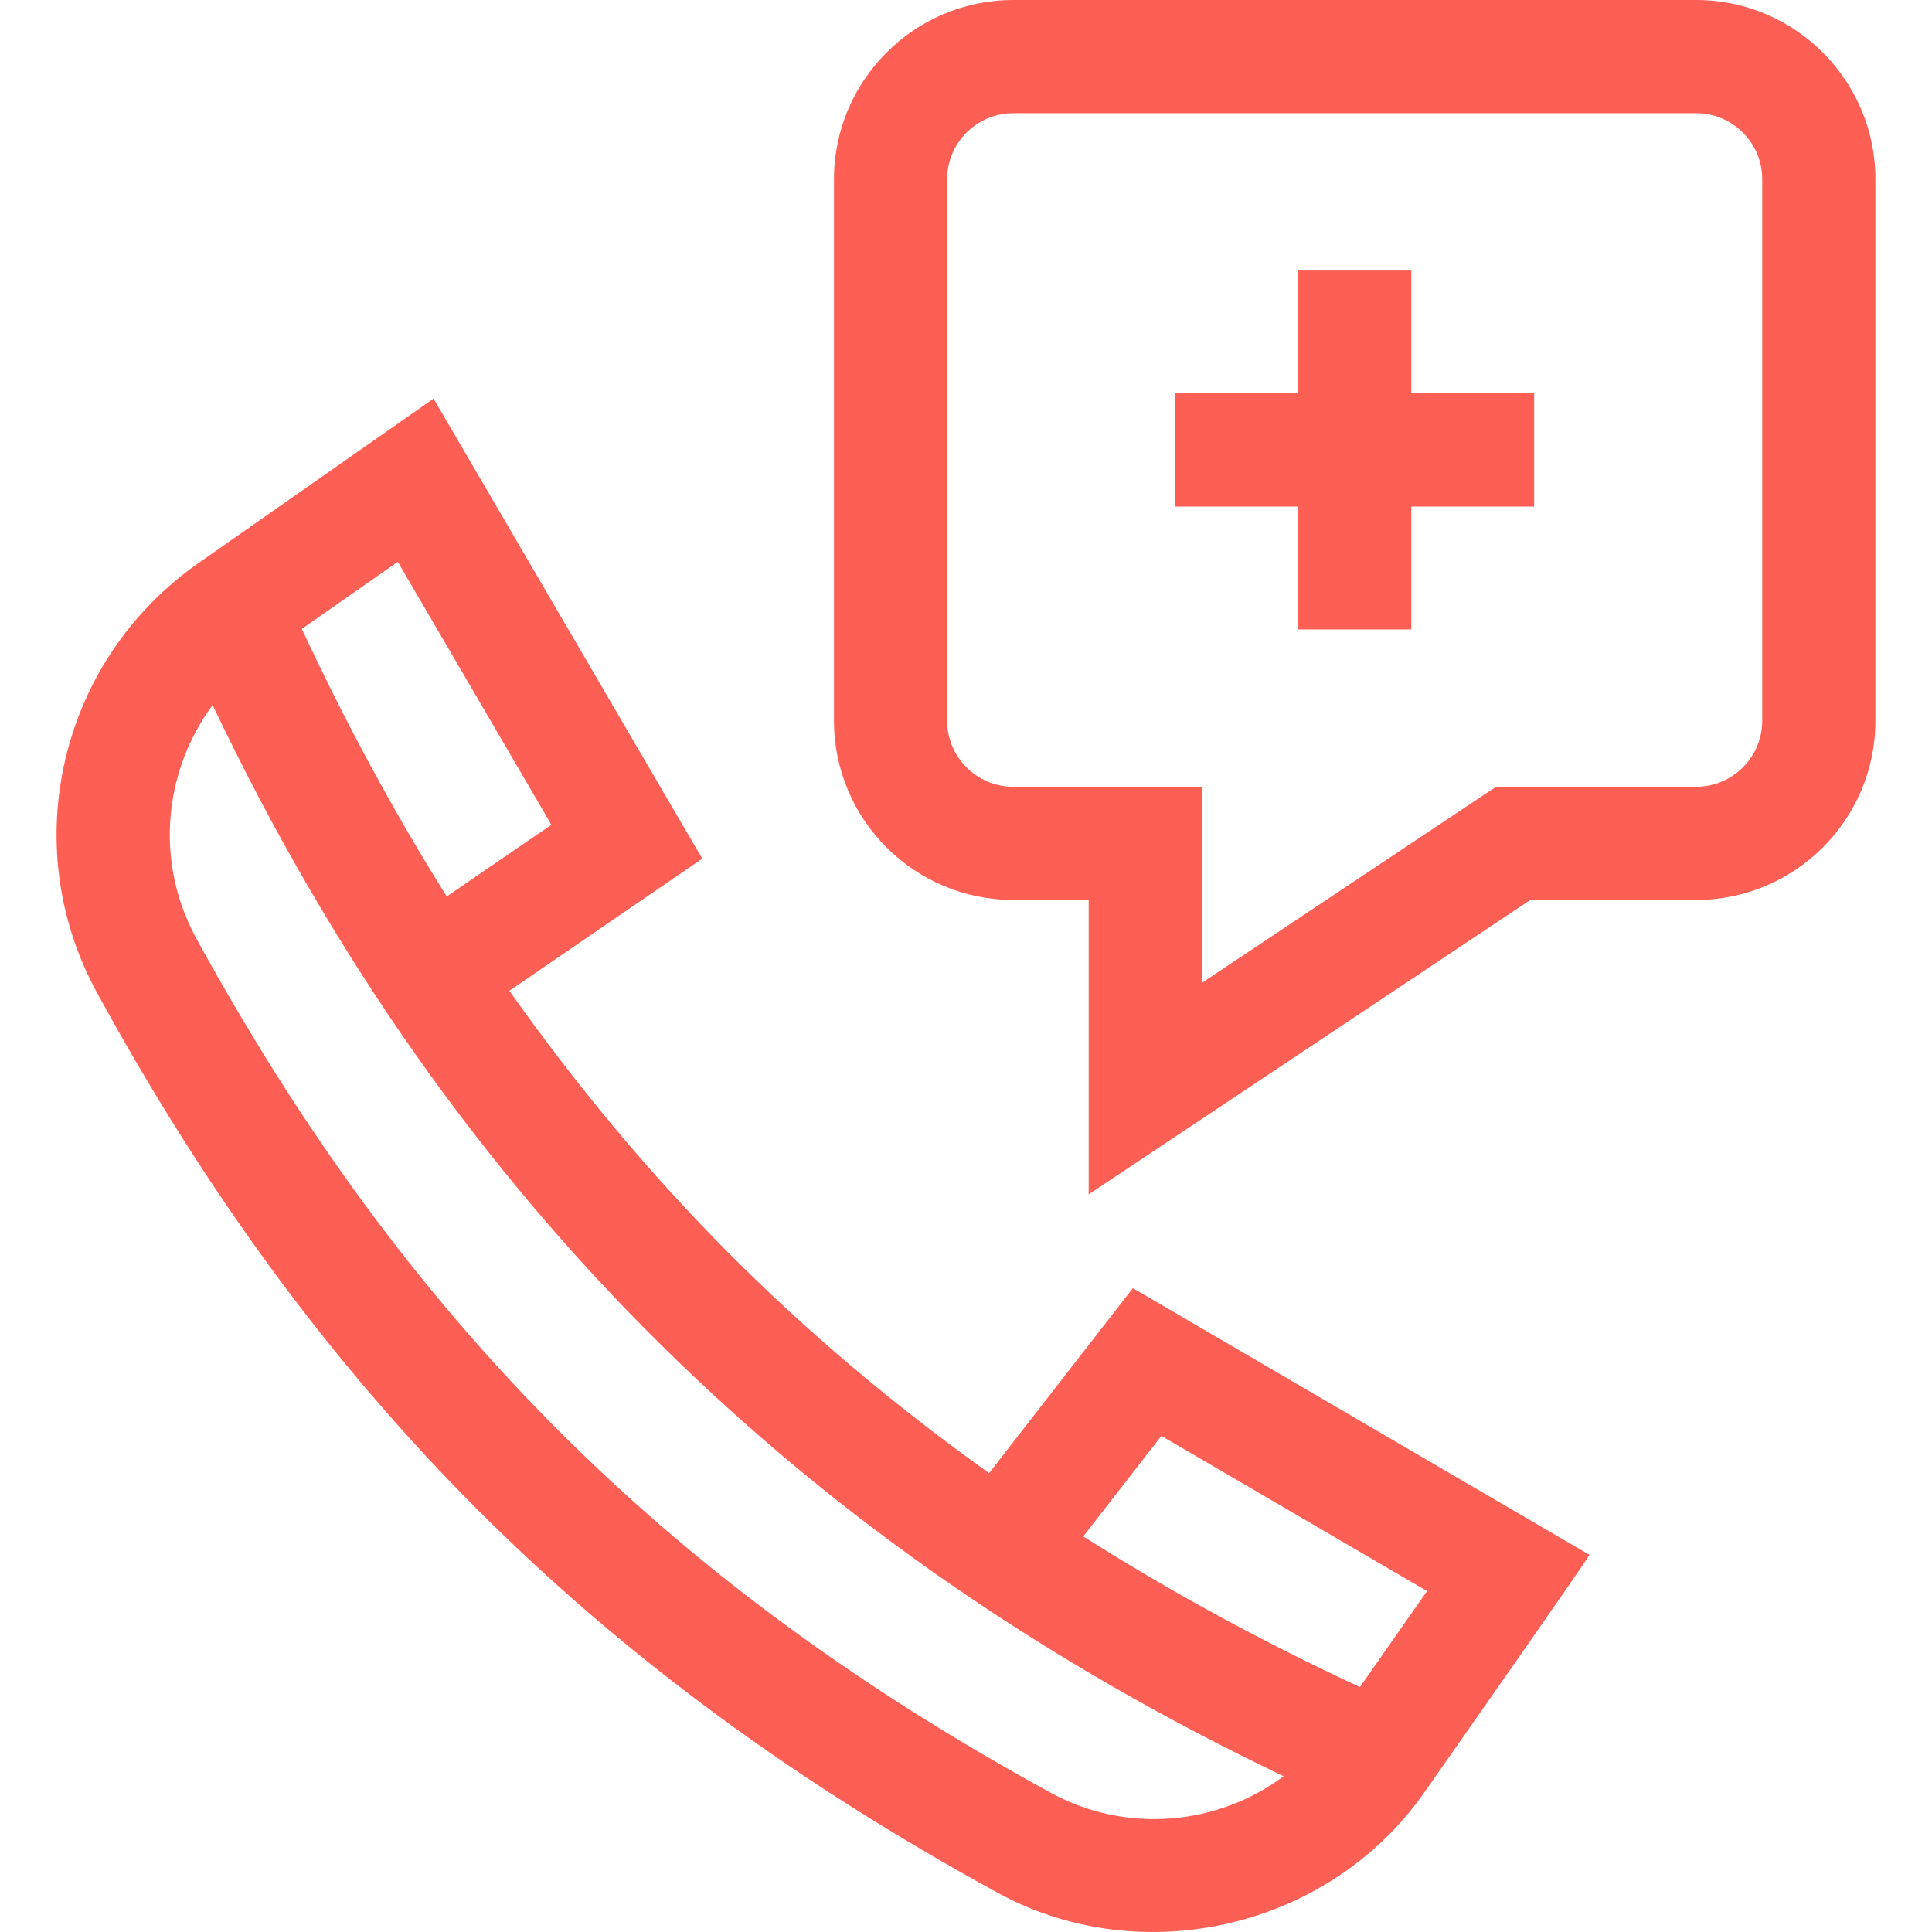
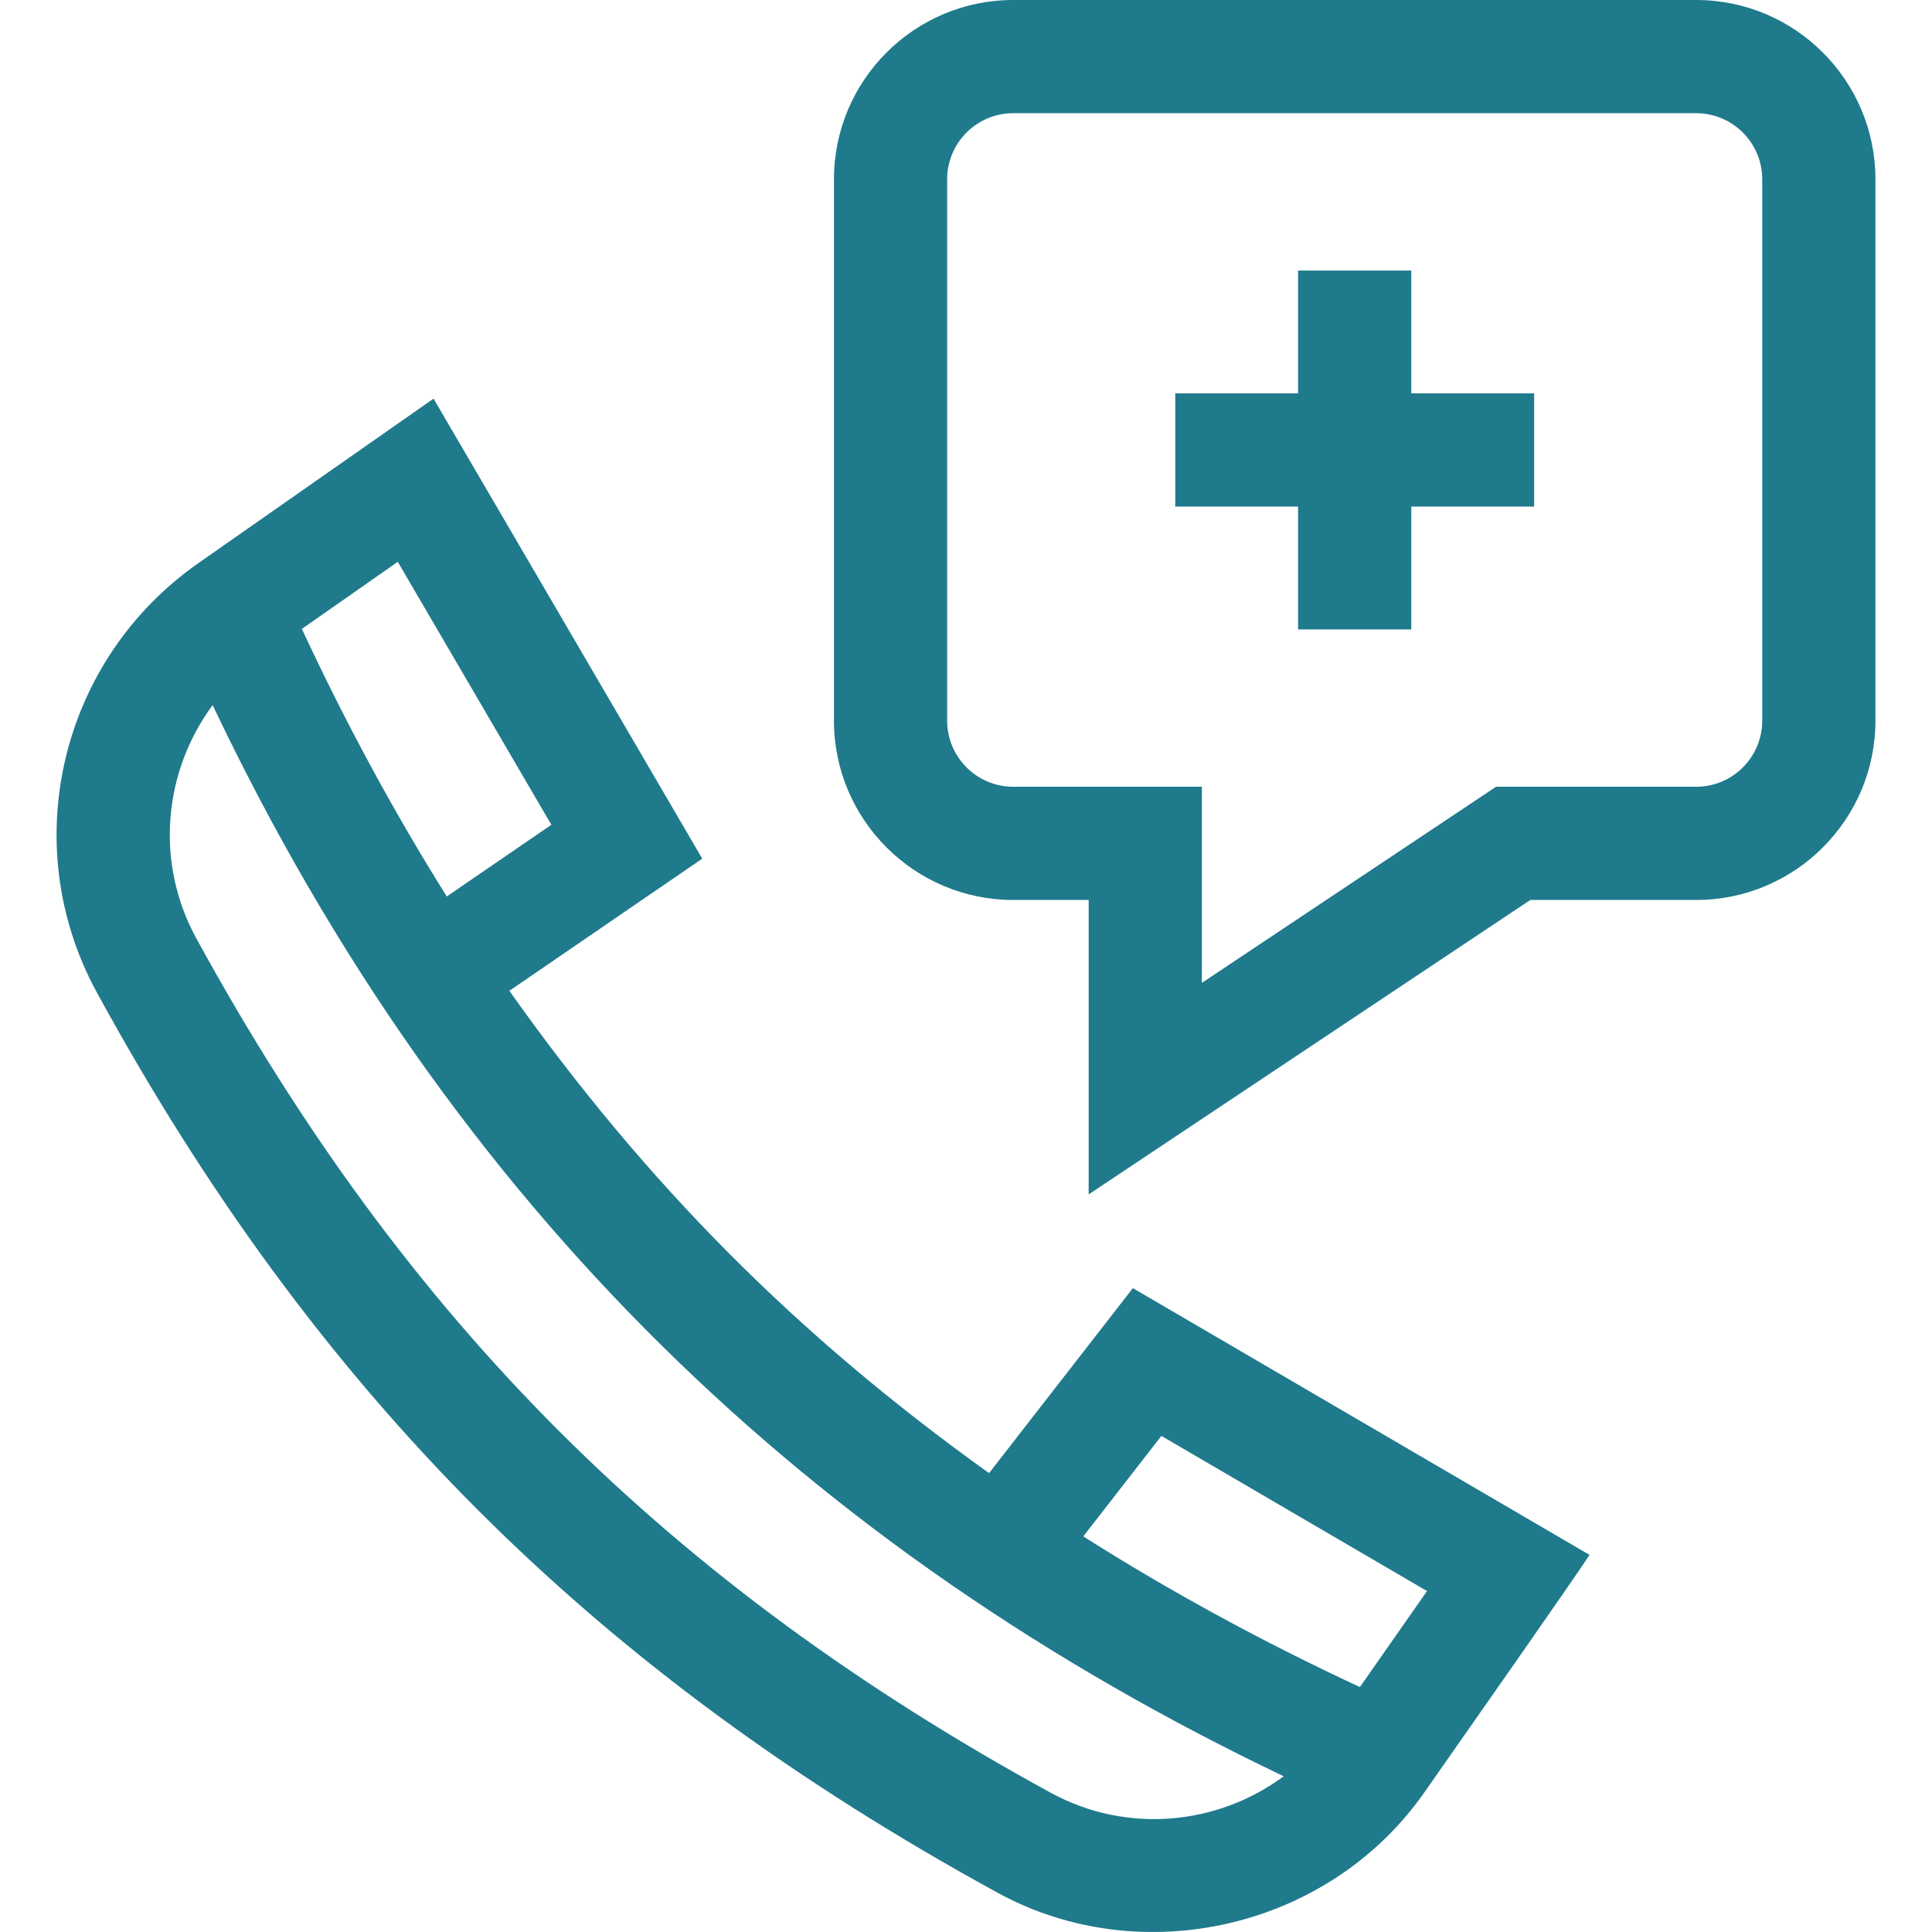
<svg xmlns="http://www.w3.org/2000/svg" version="1.1" width="512" height="512" x="0" y="0" viewBox="0 0 512 512" style="enable-background:new 0 0 512 512" xml:space="preserve" class="">
  <g>
    <g>
-       <path d="m262.111 390.397c-50.698-36.293-90.787-76.509-127.126-127.823l51.12-35.023-71.209-121.909-62.321 43.591c-36.558 25.572-48.212 74.327-27.107 113.409 58.214 106.768 132.262 180.605 238.912 238.954 37.784 20.741 87.927 9.841 113.439-27.091 14.657-20.947 38.133-54.416 43.429-62.439l-121.028-70.695zm-115.989-171.819-27.722 18.993c-13.935-22.211-26.804-45.967-38.407-70.905l25.421-17.781zm132.52 256.626c-101.432-55.439-171.153-125.056-226.776-226.819-10.824-20.043-8.505-43.977 4.485-61.522 63.532 133.65 159.262 224.353 283.839 283.866-17.551 12.995-41.495 15.308-61.548 4.475zm99.536-53.553c-3.732 5.337-13.491 19.286-17.791 25.435-25.815-11.996-50.374-25.374-73.306-39.929l20.698-26.628z" fill="#FE5F55" data-original="#000000" style="" class="" />
-       <path d="m449.508 0h-181c-26.191 0-47.5 21.309-47.5 47.5v143.5c0 26.191 21.309 47.5 47.5 47.5h20v78.027l117.041-78.027h43.958c26.191 0 47.5-21.309 47.5-47.5v-143.5c.001-26.191-21.308-47.5-47.499-47.5zm17.5 191c0 9.649-7.851 17.5-17.5 17.5h-53.042l-77.958 51.973v-51.973h-50c-9.649 0-17.5-7.851-17.5-17.5v-143.5c0-9.649 7.851-17.5 17.5-17.5h181c9.649 0 17.5 7.851 17.5 17.5z" fill="#FE5F55" data-original="#000000" style="" class="" />
-       <path d="m406.56 104.25h-32.552v-32.553h-30v32.553h-32.552v30h32.552v32.553h30v-32.553h32.552z" fill="#FE5F55" data-original="#000000" style="" class="" />
+       <path d="m262.111 390.397c-50.698-36.293-90.787-76.509-127.126-127.823l51.12-35.023-71.209-121.909-62.321 43.591c-36.558 25.572-48.212 74.327-27.107 113.409 58.214 106.768 132.262 180.605 238.912 238.954 37.784 20.741 87.927 9.841 113.439-27.091 14.657-20.947 38.133-54.416 43.429-62.439l-121.028-70.695zm-115.989-171.819-27.722 18.993c-13.935-22.211-26.804-45.967-38.407-70.905l25.421-17.781zm132.52 256.626c-101.432-55.439-171.153-125.056-226.776-226.819-10.824-20.043-8.505-43.977 4.485-61.522 63.532 133.65 159.262 224.353 283.839 283.866-17.551 12.995-41.495 15.308-61.548 4.475zm99.536-53.553c-3.732 5.337-13.491 19.286-17.791 25.435-25.815-11.996-50.374-25.374-73.306-39.929l20.698-26.628z" fill="#1F7A8C" data-original="#000000" style="" class="" />
+       <path d="m449.508 0h-181c-26.191 0-47.5 21.309-47.5 47.5v143.5c0 26.191 21.309 47.5 47.5 47.5h20v78.027l117.041-78.027h43.958c26.191 0 47.5-21.309 47.5-47.5v-143.5c.001-26.191-21.308-47.5-47.499-47.5zm17.5 191c0 9.649-7.851 17.5-17.5 17.5h-53.042l-77.958 51.973v-51.973h-50c-9.649 0-17.5-7.851-17.5-17.5v-143.5c0-9.649 7.851-17.5 17.5-17.5h181c9.649 0 17.5 7.851 17.5 17.5z" fill="#1F7A8C" data-original="#000000" style="" class="" />
+       <path d="m406.56 104.25h-32.552v-32.553h-30v32.553h-32.552v30h32.552v32.553h30v-32.553h32.552z" fill="#1F7A8C" data-original="#000000" style="" class="" />
    </g>
  </g>
</svg>
